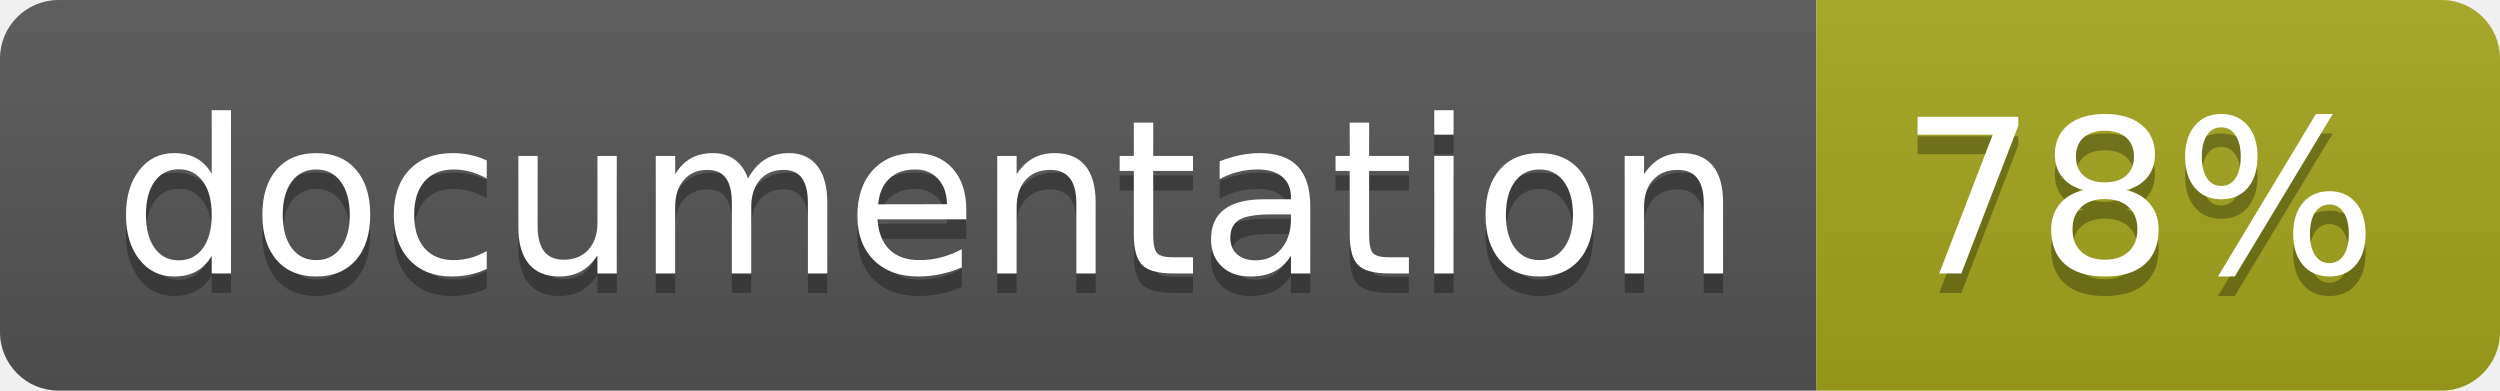
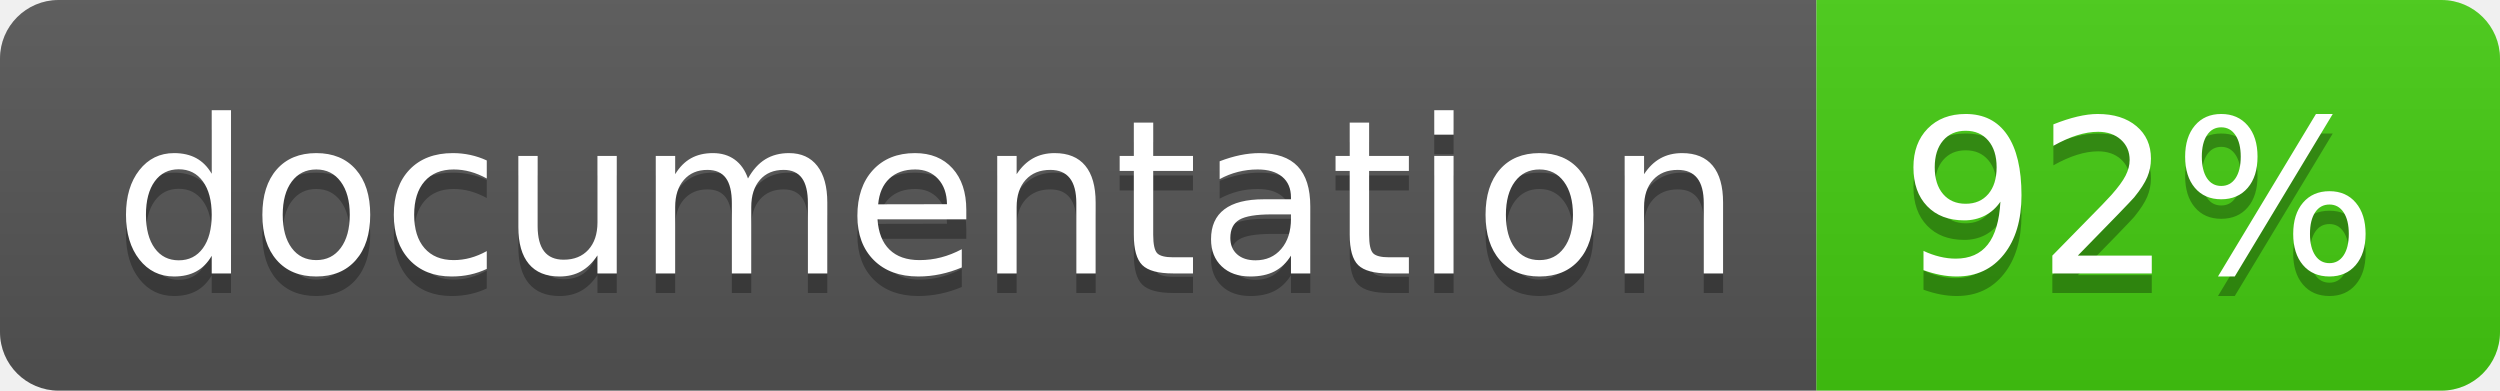
<svg xmlns="http://www.w3.org/2000/svg" width="128" height="20">
  <linearGradient id="b" x2="0" y2="100%">
    <stop offset="0" stop-color="#bbb" stop-opacity=".1" />
    <stop offset="1" stop-opacity=".1" />
  </linearGradient>
  <clipPath id="a">
    <rect width="128" height="20" rx="3" fill="#fff" />
  </clipPath>
  <g clip-path="url(#a)">
    <path fill="#555" d="M0 0h93v20H0z" />
-     <path fill="#a4a61d" d="M93 0h35v20H93z" />
+     <path fill="#4c1" d="M93 0h35v20H93z" />
    <path fill="url(#b)" d="M0 0h128v20H0z" />
  </g>
  <g fill="#fff" text-anchor="middle" font-family="DejaVu Sans,Verdana,Geneva,sans-serif" font-size="110">
    <text x="475" y="150" fill="#010101" fill-opacity=".3" transform="scale(.1)" textLength="830">
      documentation
    </text>
    <text x="475" y="140" transform="scale(.1)" textLength="830">
      documentation
    </text>
    <text x="1095" y="150" fill="#010101" fill-opacity=".3" transform="scale(.1)" textLength="250">
-       78%
+       92%
    </text>
    <text x="1095" y="140" transform="scale(.1)" textLength="250">
-       78%
+       92%
    </text>
  </g>
</svg>
